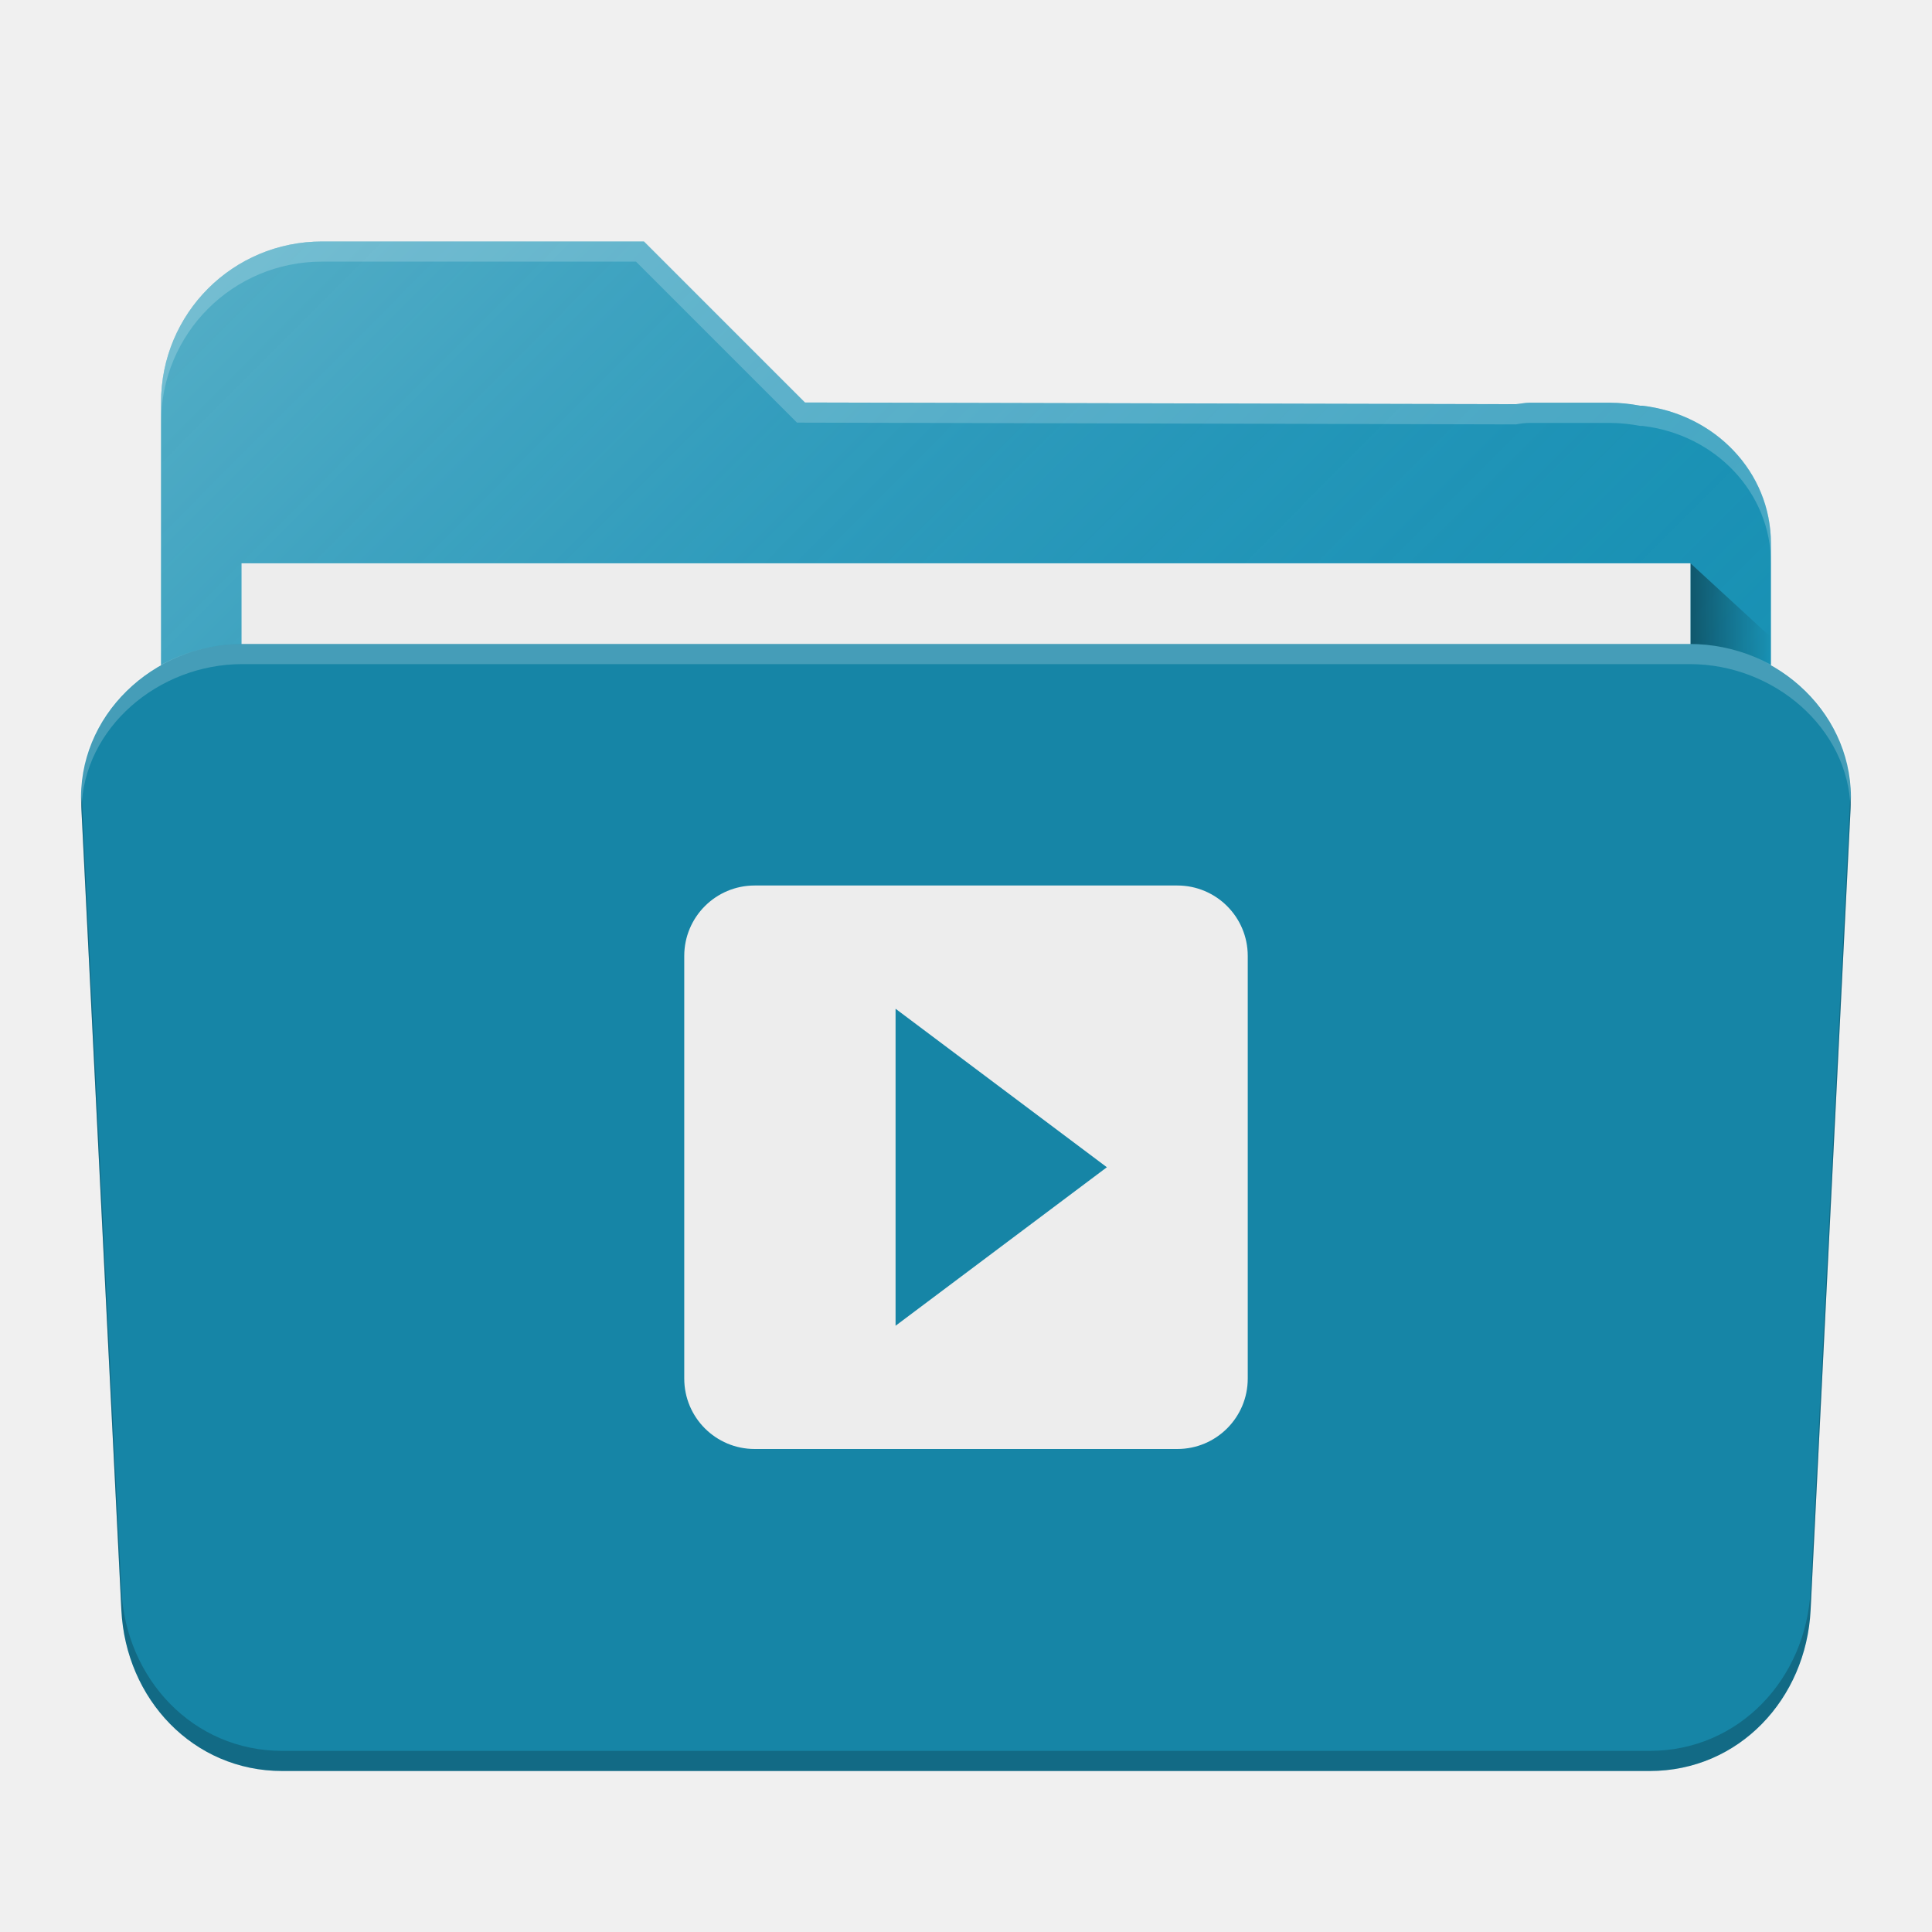
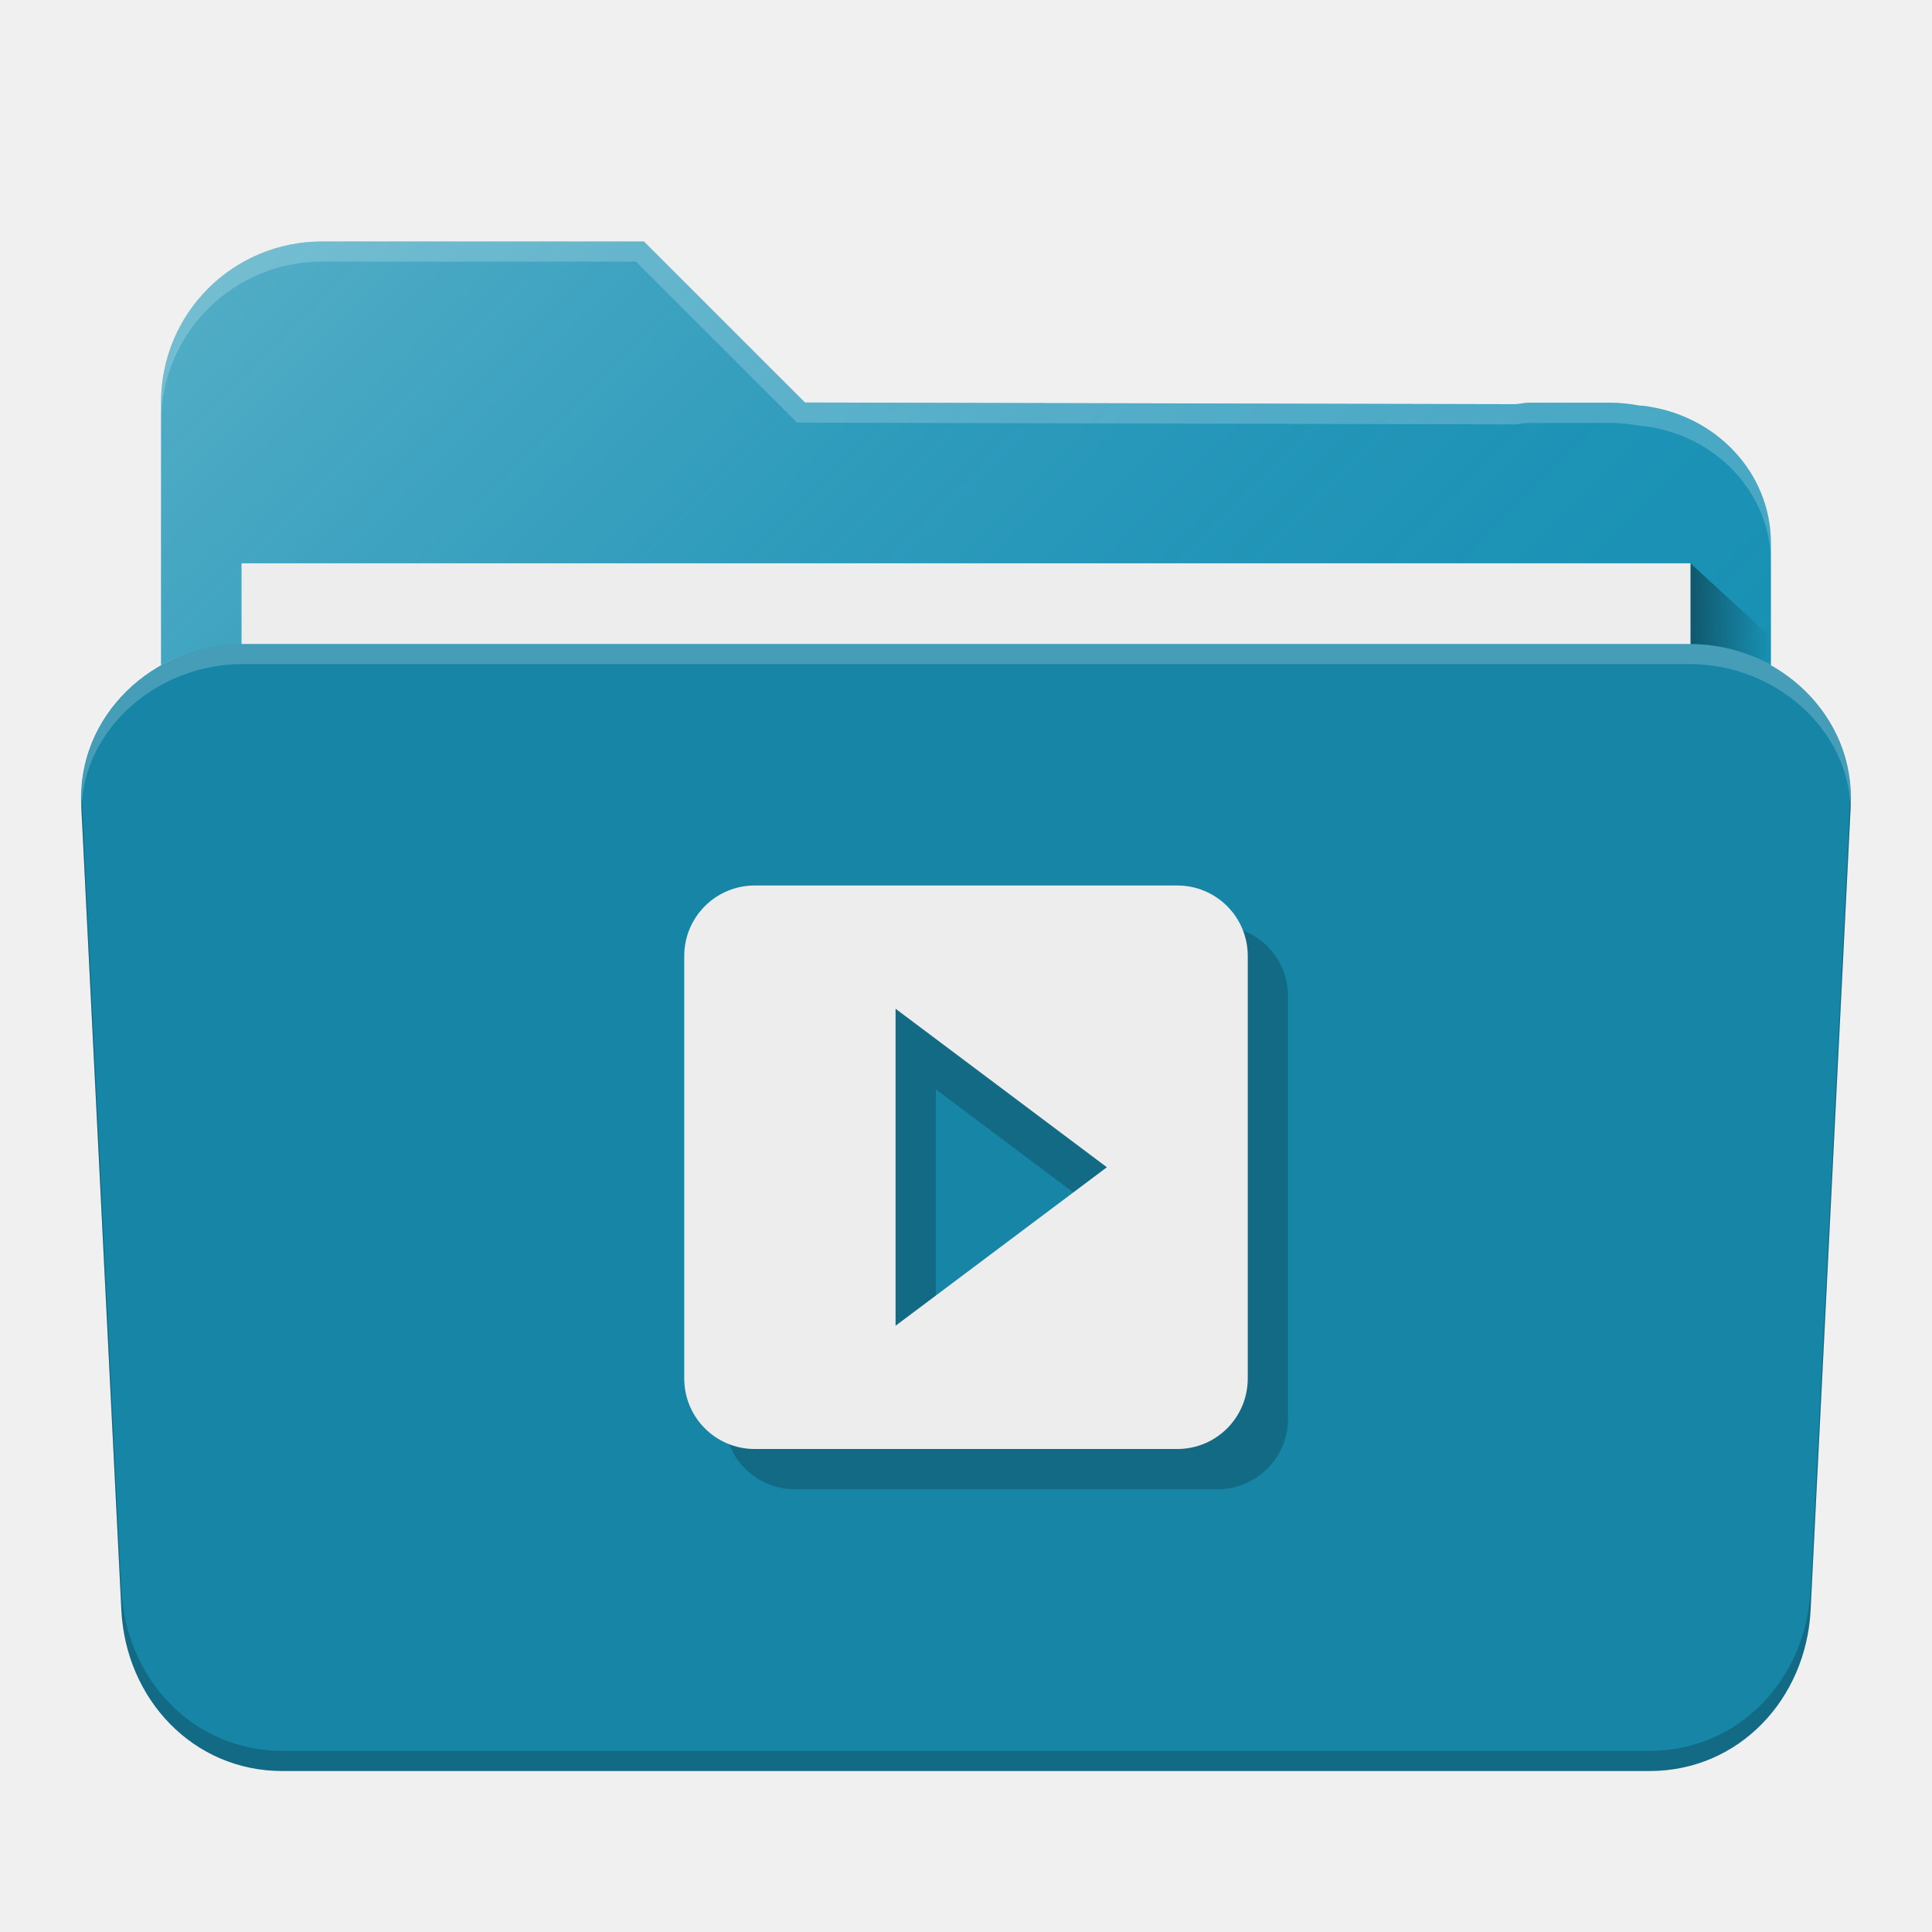
<svg xmlns="http://www.w3.org/2000/svg" xmlns:xlink="http://www.w3.org/1999/xlink" width="48" height="48" viewBox="0 0 48 48" id="svg4162" version="1.1">
  <defs id="defs4164">
    <linearGradient gradientUnits="userSpaceOnUse" y2="1016.362" x2="46" y1="1016.362" x1="44" id="linearGradient4214" xlink:href="#linearGradient4200" gradientTransform="matrix(0.999417,0,0,1,0.01400187,1.000097)" />
    <linearGradient id="linearGradient4200">
      <stop style="stop-color:#000000;stop-opacity:0.4" offset="0" id="stop4202" />
      <stop style="stop-color:#000000;stop-opacity:0;" offset="1" id="stop4204" />
    </linearGradient>
    <linearGradient gradientTransform="matrix(0.9994095,0,0,1,0.00118187,1004.362)" gradientUnits="userSpaceOnUse" y2="38" x2="34" y1="7" x1="3" id="linearGradient4211" xlink:href="#linearGradient4165" />
    <linearGradient id="linearGradient4165">
      <stop id="stop4167" offset="0" style="stop-color:#ffffff;stop-opacity:0.25" />
      <stop id="stop4169" offset="1" style="stop-color:#177ed5;stop-opacity:0;" />
    </linearGradient>
    <linearGradient xlink:href="#linearGradient4200" id="linearGradient4214-7" x1="44" y1="1016.362" x2="46" y2="1016.362" gradientUnits="userSpaceOnUse" gradientTransform="matrix(0.9999541,0,0,0.9189092,-1.998798,86.24998)" />
    <linearGradient xlink:href="#linearGradient4165" id="linearGradient4211-7" x1="3" y1="7" x2="34" y2="38" gradientUnits="userSpaceOnUse" gradientTransform="matrix(0.91609,0,0,0.9189582,2.013846,1005.768)" />
  </defs>
  <g id="layer1" transform="translate(0,-1004.362)">
    <path style="fill:#1791b2;fill-opacity:1;stroke:none;stroke-width:2.276;stroke-linecap:round;stroke-linejoin:round;stroke-miterlimit:4;stroke-dasharray:none;stroke-opacity:1" d="m 8.001,1010.362 c -2.216,0 -4,1.784 -4,4 l 0,0.906 0,1.047 0,0.046 0,0.046 0,1.453 0,16.442 0,2.598 0,1.864 c 0,0.885 0.809,1.598 1.816,1.598 l 1.82,0 32.725,0 1.82,0 c 1.007,0 1.816,-0.713 1.816,-1.598 l 0,-1.864 0,-16.54 0,-1.633 0,-0.367 0,-0.5 c 0,-1.772 -1.391,-3.208 -3.191,-3.418 -0.019,0 -0.04,0 -0.059,0 -0.243,-0.046 -0.493,-0.074 -0.75,-0.074 l -2,0 c -0.115,0 -0.223,0.026 -0.336,0.036 l -17.663,-0.042 -4,-4 -6,0 -0.547,0 -1.453,0 z" id="rect4197" />
    <path style="fill:url(#linearGradient4211-7);fill-opacity:1;stroke:none;stroke-width:2.276;stroke-linecap:round;stroke-linejoin:round;stroke-miterlimit:4;stroke-dasharray:none;stroke-opacity:1" d="m 8.001,1010.362 c -2.216,0 -4,1.784 -4,4 l 0,0.906 0,1.047 0,0.046 0,0.046 0,1.453 0,16.442 0,2.598 0,1.864 c 0,0.885 0.809,1.598 1.816,1.598 l 1.82,0 32.725,0 1.82,0 c 1.007,0 1.816,-0.713 1.816,-1.598 l 0,-1.864 0,-16.54 0,-1.633 0,-0.367 0,-0.5 c 0,-1.772 -1.391,-3.208 -3.191,-3.418 -0.019,0 -0.04,0 -0.059,0 -0.243,-0.046 -0.493,-0.074 -0.75,-0.074 l -2,0 c -0.115,0 -0.223,0.026 -0.336,0.036 l -17.663,-0.042 -4,-4 -6.547,0 -1.027,0 -0.426,0 z" id="path4203" />
    <path style="fill:url(#linearGradient4214-7);fill-opacity:1;fill-rule:evenodd;stroke:none;stroke-width:1px;stroke-linecap:butt;stroke-linejoin:miter;stroke-opacity:1" d="m 41.999,1018.357 2,1.838 0,3.676 -2,0 0,-5.513" id="path4206" />
    <rect style="fill:#ededed;fill-opacity:1;stroke:none;stroke-width:2.276;stroke-linecap:round;stroke-linejoin:round;stroke-miterlimit:4;stroke-dasharray:none;stroke-opacity:1" id="rect4277" width="35.998" height="27.567" x="6.001" y="1018.357" rx="0" ry="0" />
    <path style="opacity:1;fill:#1685a6;fill-opacity:1;stroke:none;stroke-width:2.276;stroke-linecap:round;stroke-linejoin:round;stroke-miterlimit:4;stroke-dasharray:none;stroke-opacity:0.196" d="m 6.014,1020.362 c -2.214,0 -4.107,1.787 -3.997,4 l 0.998,20 c 0.11,2.213 1.783,4 3.997,4 l 33.975,0 c 2.214,0 3.886,-1.787 3.997,-4 l 0.998,-20 c 0.11,-2.213 -1.783,-4 -3.997,-4 z" id="rect4186" />
    <path style="opacity:1;fill:#ffffff;fill-opacity:0.2;stroke:none;stroke-width:2.276;stroke-linecap:round;stroke-linejoin:round;stroke-miterlimit:4;stroke-dasharray:none;stroke-opacity:0.196" d="m 6.013,1020.362 c -2.214,0 -4.216,1.795 -3.996,4 l 0.008,0.098 c 0.047,-2.014 1.912,-3.598 3.988,-3.598 l 35.975,0 c 2.076,0 3.942,1.584 3.988,3.598 l 0.008,-0.098 c 0.22,-2.205 -1.782,-4 -3.996,-4 l -35.975,0 z" id="path4201" />
    <path style="fill:#ffffff;fill-opacity:0.2;stroke:none;stroke-width:2.276;stroke-linecap:round;stroke-linejoin:round;stroke-miterlimit:4;stroke-dasharray:none;stroke-opacity:1" d="m 8.001,1010.362 c -2.216,0 -4,1.784 -4,4 l 0,0.5 c 0,-2.216 1.784,-4 4,-4 l 1.453,0 0.547,0 5.8,0 4,4 17.863,0.044 c 0.113,-0.02 0.221,-0.036 0.336,-0.036 l 2,0 c 0.257,0 0.507,0.028 0.75,0.074 l 0.059,0 c 1.8,0.21 3.191,1.646 3.191,3.418 l 0,-0.5 c 0,-1.772 -1.391,-3.208 -3.191,-3.418 l -0.059,0 c -0.243,-0.046 -0.493,-0.074 -0.75,-0.074 l -2,0 c -0.115,0 -0.223,0.026 -0.336,0.036 l -17.663,-0.044 -4,-4 -6,0 -0.547,0 z" id="path5669" />
    <path style="opacity:1;fill:#000000;fill-opacity:0.2;stroke:none;stroke-width:2.276;stroke-linecap:round;stroke-linejoin:round;stroke-miterlimit:4;stroke-dasharray:none;stroke-opacity:0.196" d="M 2.031 19.773 C 2.03 19.85 2.014 19.922 2.018 20 L 3.016 40 C 3.126 42.213 4.797 44 7.012 44 L 40.988 44 C 43.203 44 44.874 42.213 44.984 40 L 45.982 20 C 45.986 19.922 45.97 19.85 45.969 19.773 L 44.984 39.5 C 44.874 41.713 43.203 43.5 40.988 43.5 L 7.012 43.5 C 4.797 43.5 3.126 41.713 3.016 39.5 L 2.031 19.773 z " transform="translate(0,1004.362)" id="path4151" />
-     <path d="m 18.75,1026.362 c -0.967,0 -1.75,0.783 -1.75,1.75 l 0,10.5 c 0,0.967 0.783,1.75 1.75,1.75 l 10.5,0 c 0.967,0 1.75,-0.783 1.75,-1.75 l 0,-10.5 c 0,-0.967 -0.783,-1.75 -1.75,-1.75 l -10.5,0 z m 3.5,3.062 5.25,3.938 -5.25,3.938 0,-7.875 z" id="path4-3" style="fill:#ededed;fill-opacity:1" />
+     <path d="m 19.75,1027.362 c -0.967,0 -1.75,0.783 -1.75,1.75 l 0,10.5 c 0,0.967 0.783,1.75 1.75,1.75 l 10.5,0 c 0.967,0 1.75,-0.783 1.75,-1.75 l 0,-10.5 c 0,-0.967 -0.783,-1.75 -1.75,-1.75 z m 3.5,4.062 5.25,3.938 -5.25,2.938 z" id="path4-3" style="fill:#000000;fill-opacity:0.2" />
+     <path style="fill:#ededed;fill-opacity:1" id="path4152" d="m 18.75,1026.362 c -0.967,0 -1.75,0.783 -1.75,1.75 l 0,10.5 c 0,0.967 0.783,1.75 1.75,1.75 l 10.5,0 c 0.967,0 1.75,-0.783 1.75,-1.75 l 0,-10.5 c 0,-0.967 -0.783,-1.75 -1.75,-1.75 l -10.5,0 z m 3.5,3.062 5.25,3.938 -5.25,3.938 0,-7.875 z" />
  </g>
</svg>
